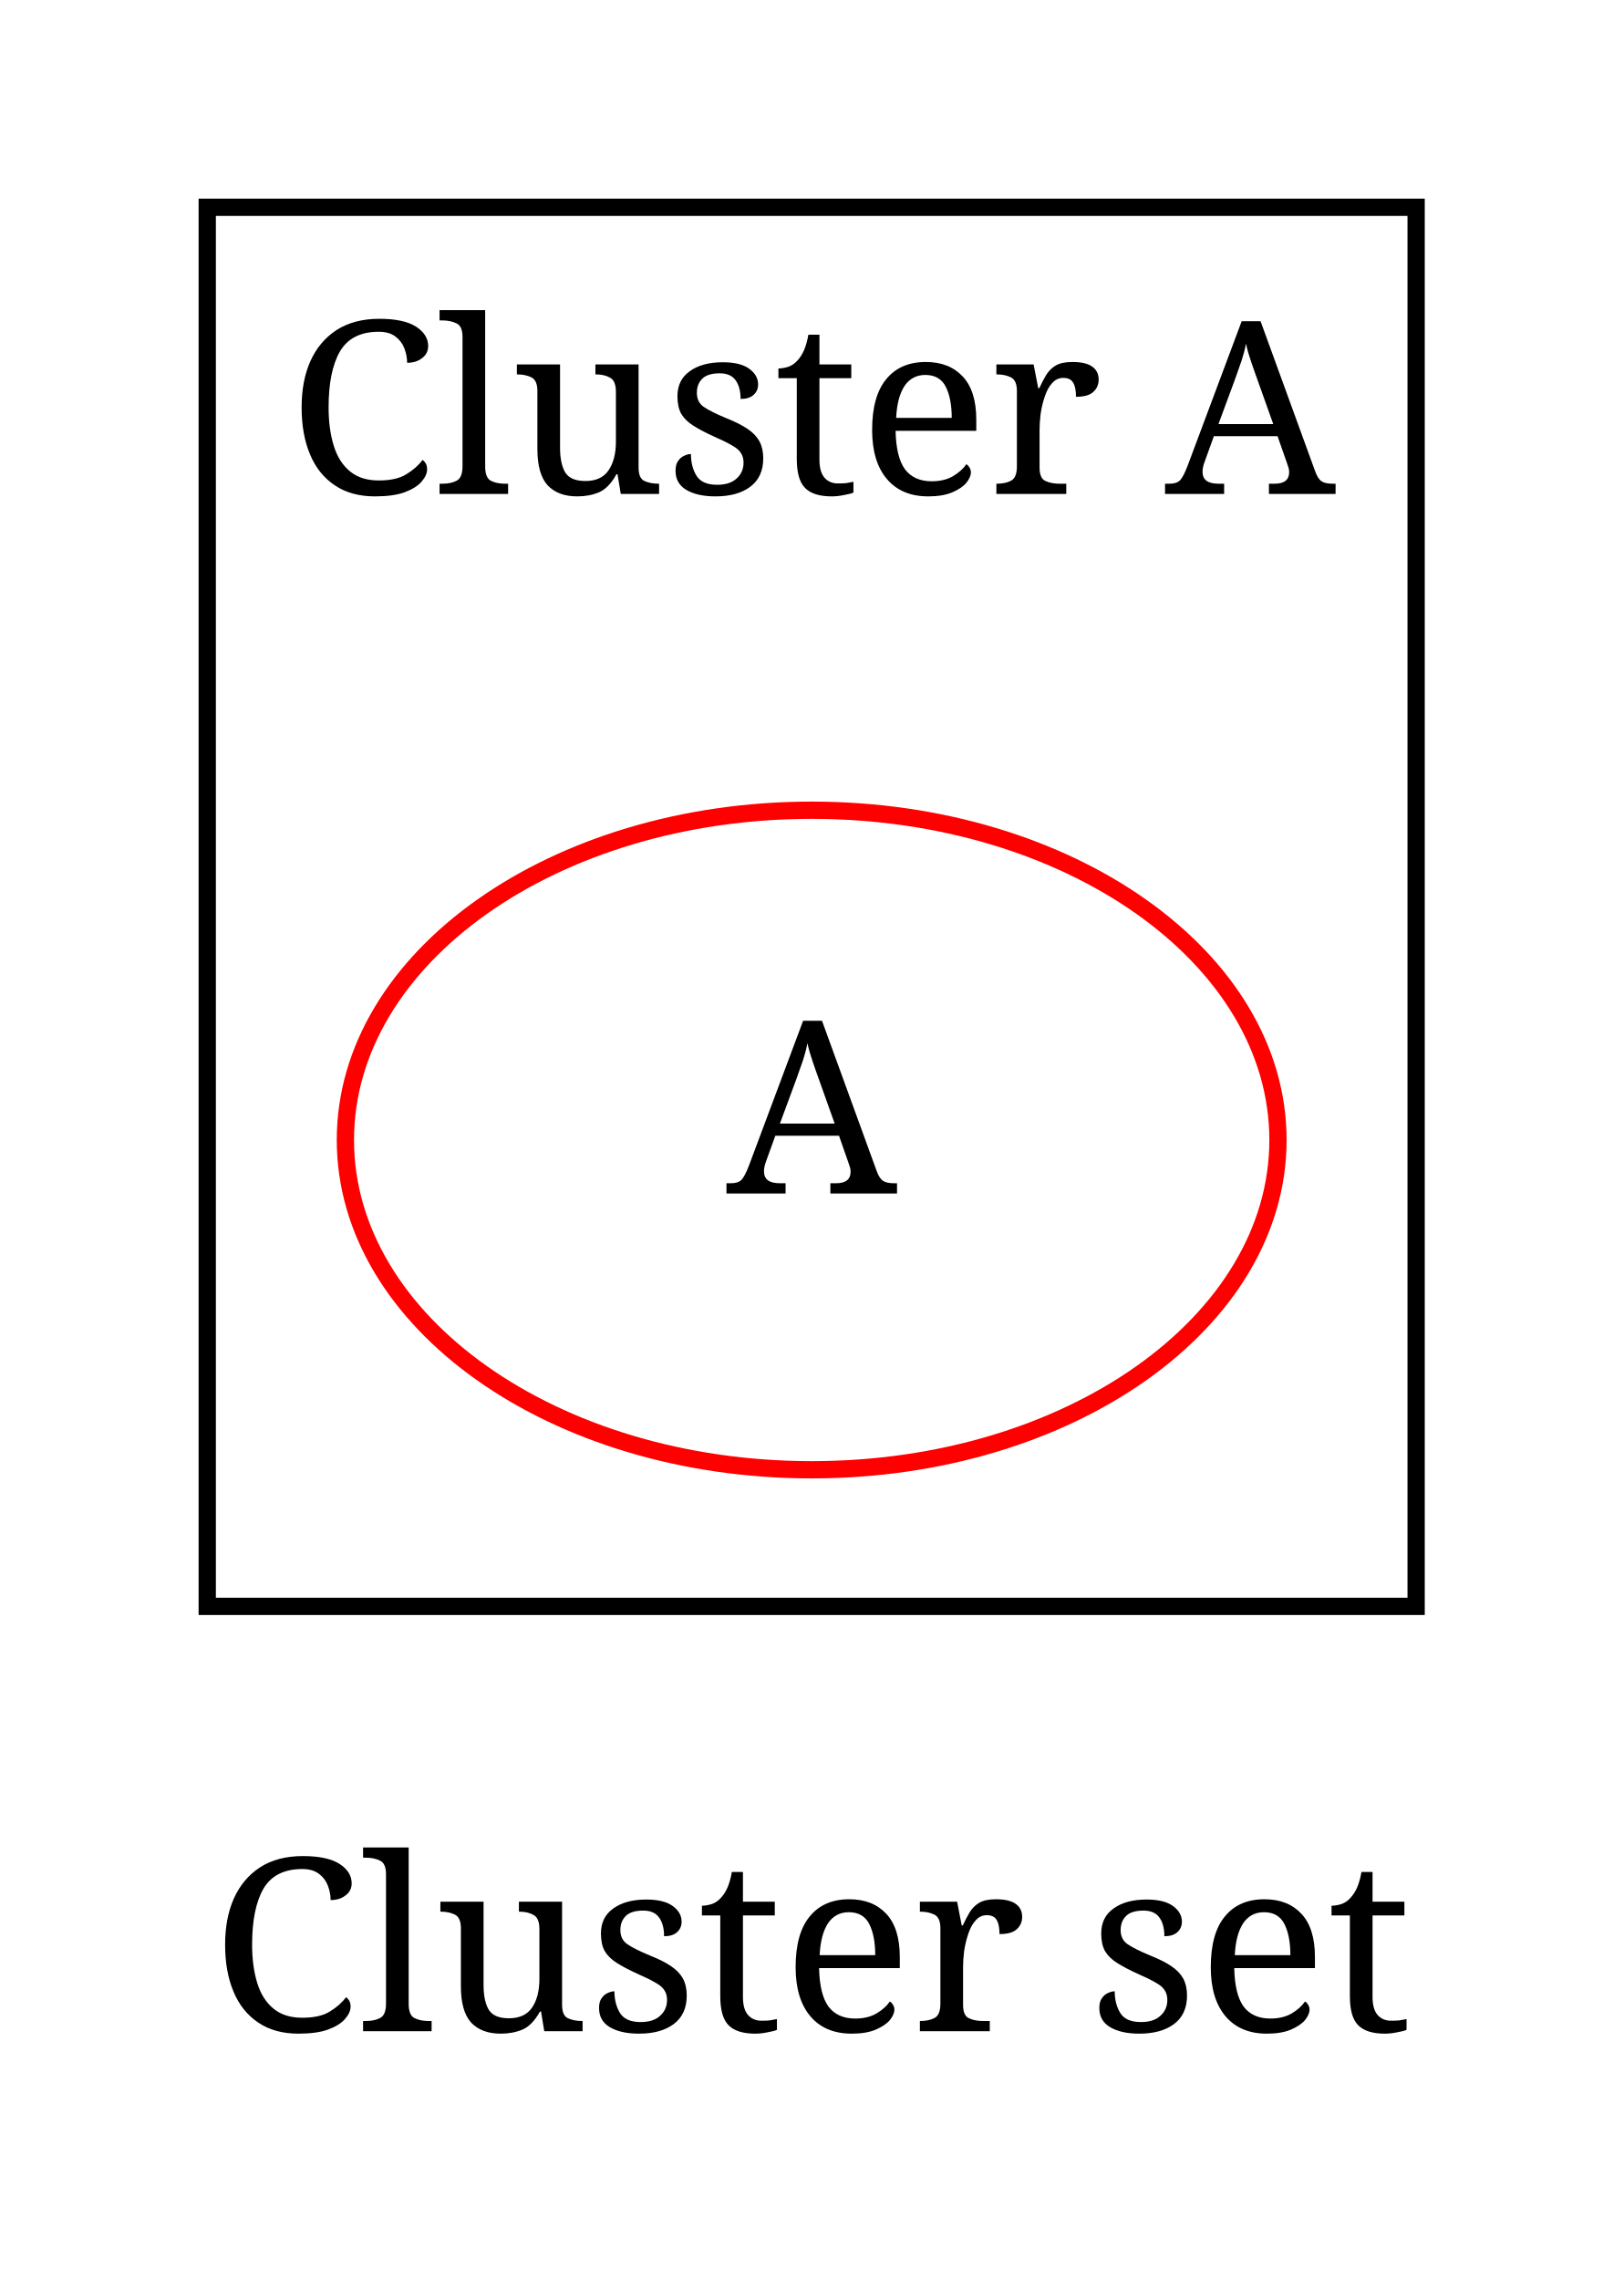
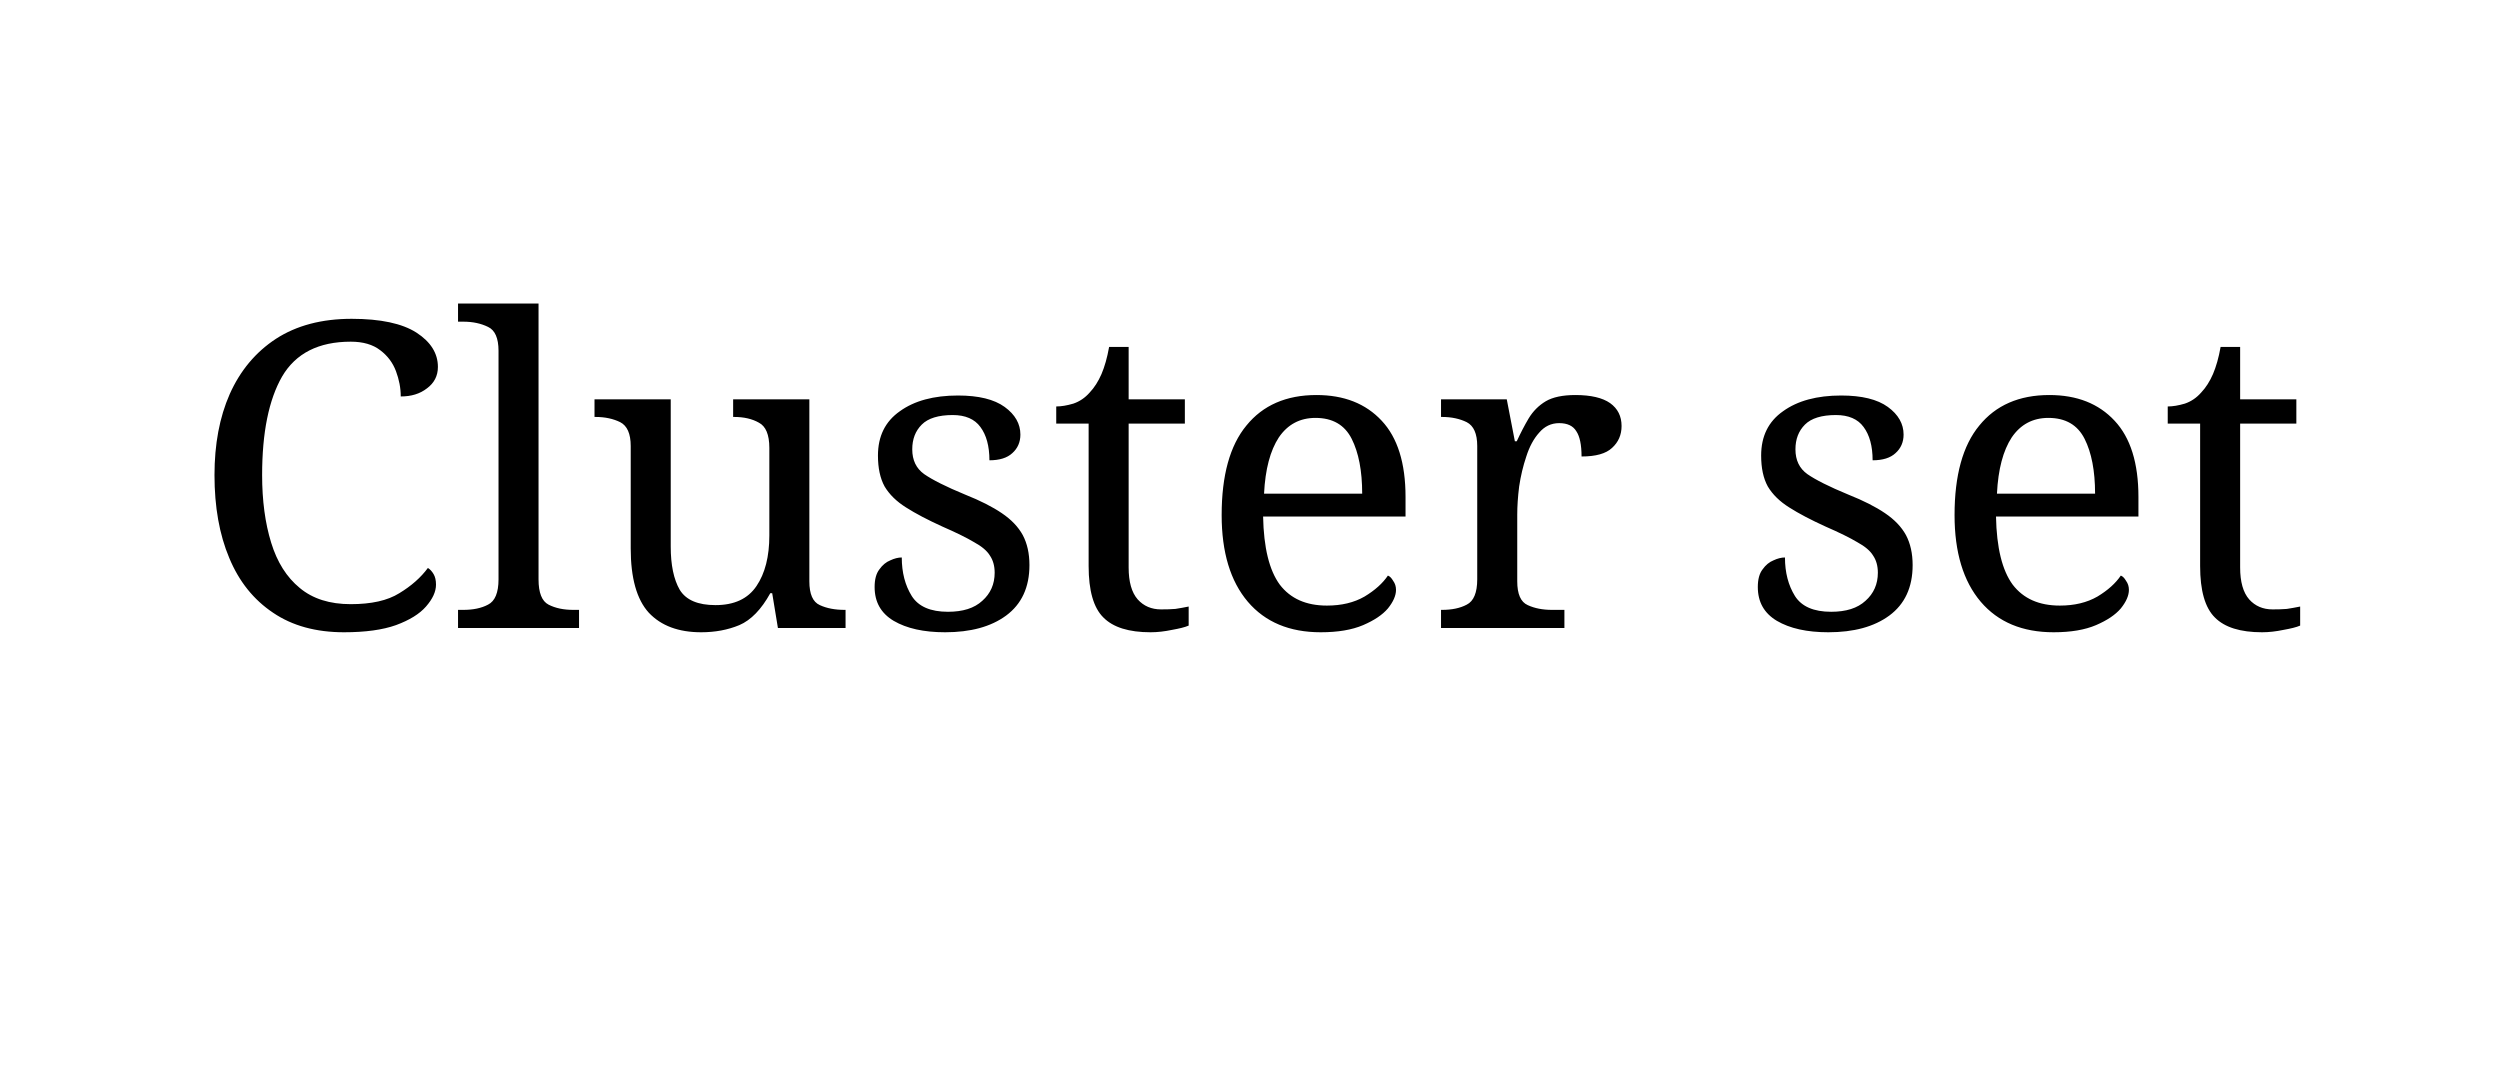
- <svg xmlns="http://www.w3.org/2000/svg" width="94pt" height="132pt" viewBox="0.00 0.00 94.00 132.00">
-   <g id="graph1" class="graph" transform="scale(1 1) rotate(0) translate(4 128)">
-     <polygon fill="white" stroke="white" points="-4,5 -4,-128 91,-128 91,5 -4,5" />
-     <text text-anchor="middle" x="43" y="-10.4" font-family="Times Roman,serif" font-size="14.00">Cluster set</text>
-     <g id="graph2" class="cluster">
-       <polygon fill="none" stroke="black" points="8,-35 8,-116 78,-116 78,-35 8,-35" />
-       <text text-anchor="middle" x="43" y="-99.4" font-family="Times Roman,serif" font-size="14.00">Cluster A</text>
-     </g>
-     <g id="node2" class="node">
-       <ellipse fill="none" stroke="red" cx="43" cy="-62" rx="27" ry="19.092" />
-       <text text-anchor="middle" x="43" y="-58.9" font-family="Times Roman,serif" font-size="14.00">A</text>
-     </g>
+ <svg xmlns="http://www.w3.org/2000/svg" width="82pt" height="35pt" viewBox="0.00 0.00 82.00 35.00">
+   <g id="graph1" class="graph" transform="scale(1 1) rotate(0) translate(4 31)">
+     <polygon fill="white" stroke="white" points="-4,5 -4,-31 79,-31 79,5 -4,5" />
+     <text text-anchor="middle" x="37" y="-10.4" font-family="Times Roman,serif" font-size="14.00">Cluster set</text>
  </g>
</svg>
